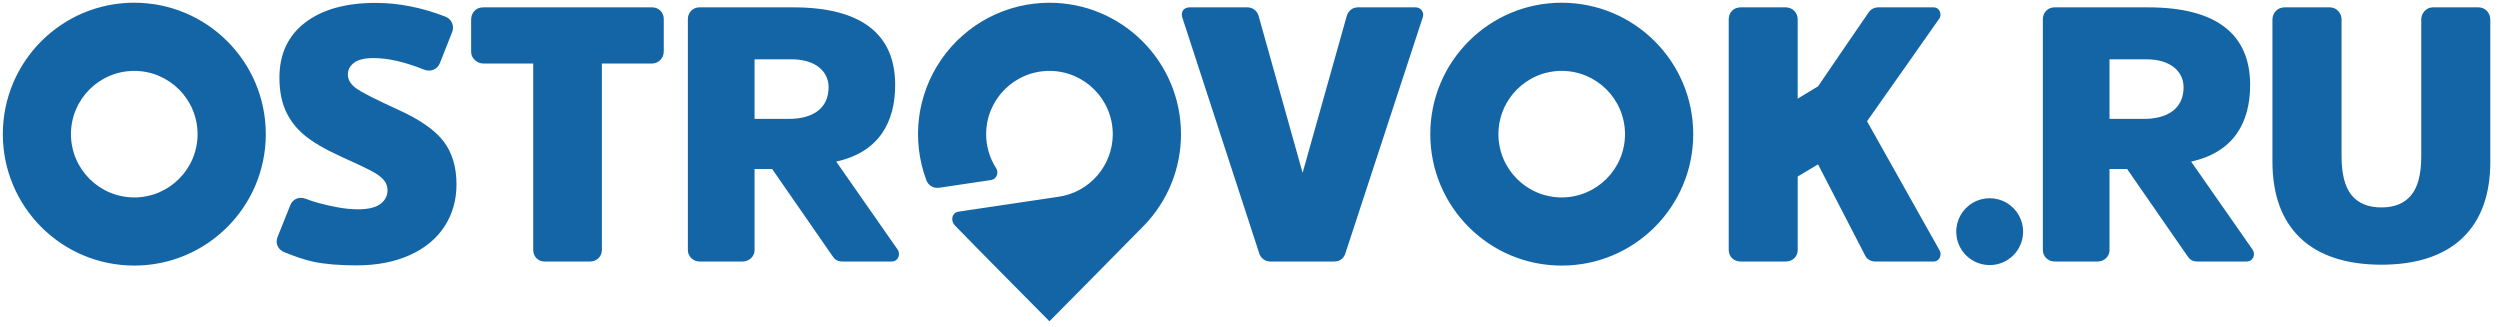
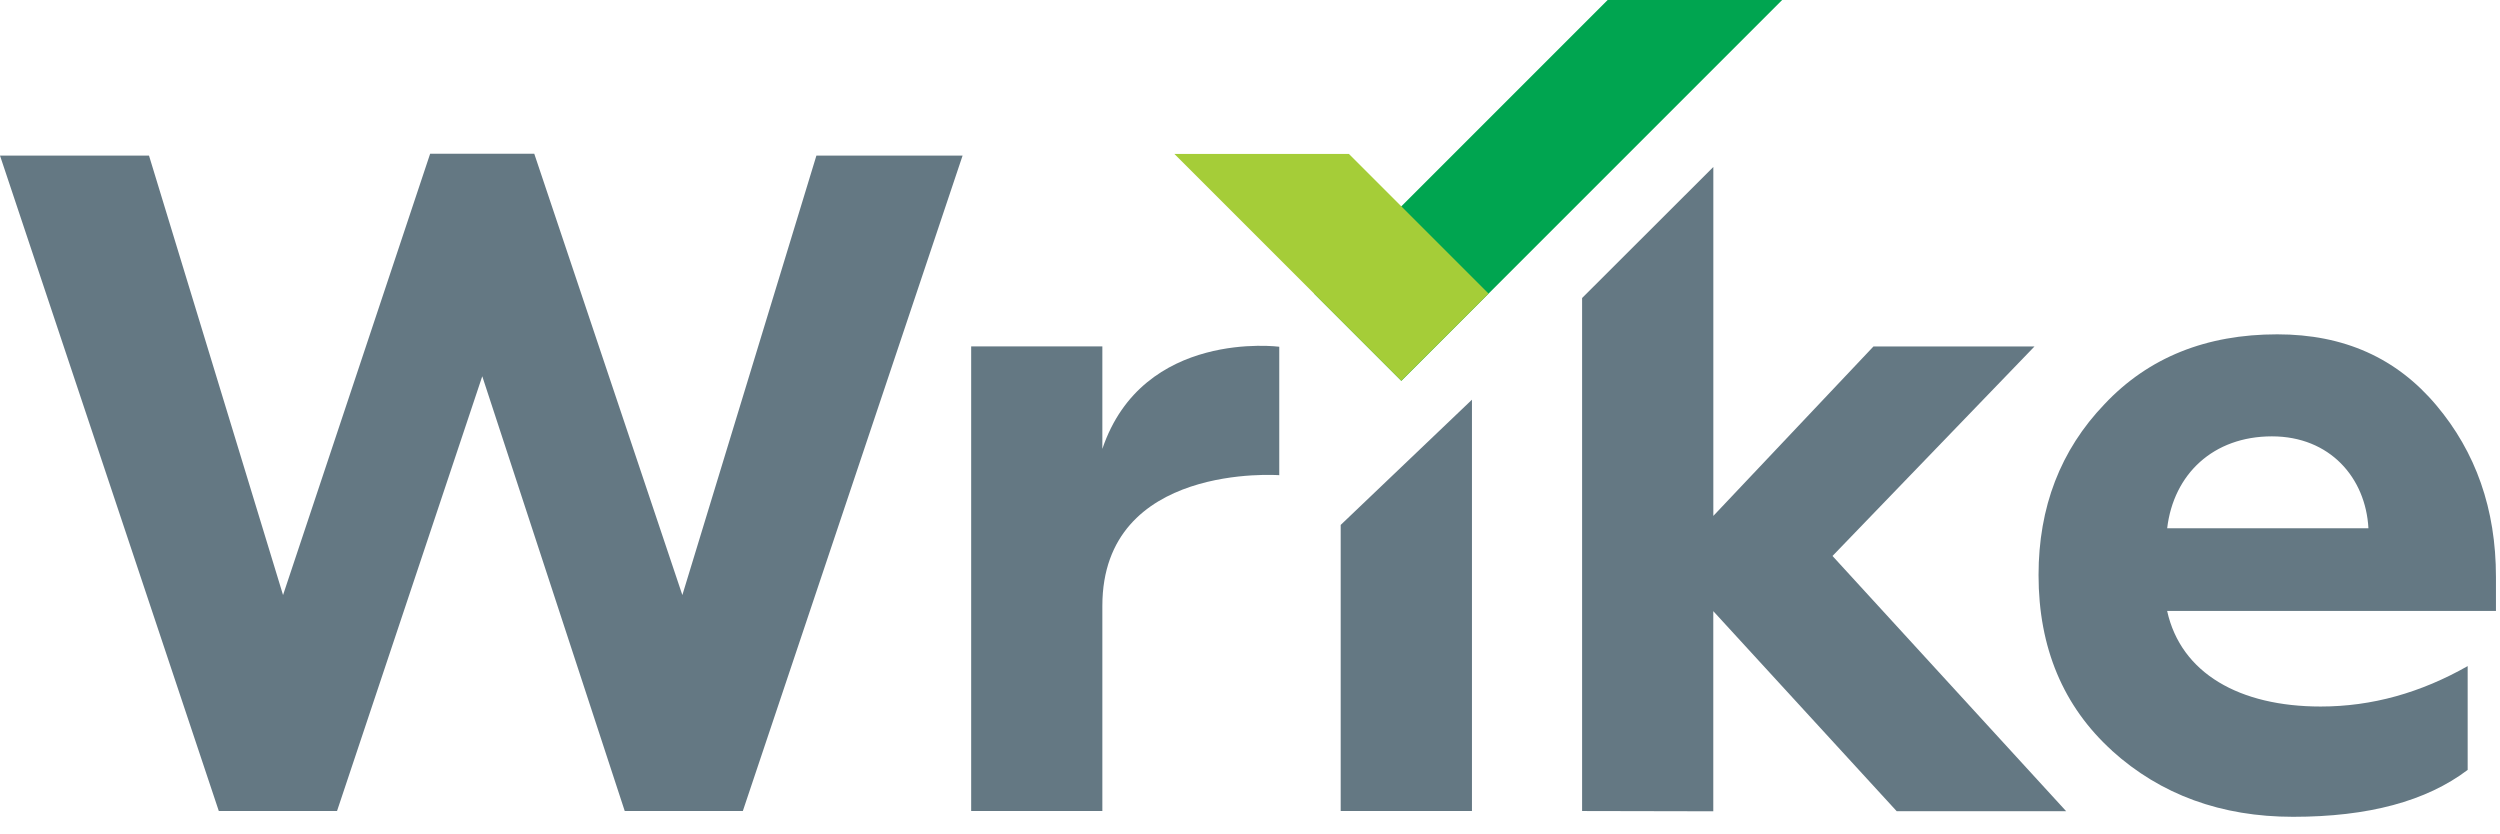
- <svg xmlns="http://www.w3.org/2000/svg" width="161" height="21" viewBox="0 0 161 21">
-   <path d="M100.574 12.715a4.08 4.08 0 0 1-4.076-4.076 4.08 4.08 0 0 1 4.076-4.075 4.081 4.081 0 0 1 4.077 4.075 4.082 4.082 0 0 1-4.077 4.076zm0-12.54a8.462 8.462 0 0 0-8.463 8.464 8.462 8.462 0 0 0 8.463 8.465c4.68 0 8.47-3.79 8.47-8.465 0-4.674-3.79-8.463-8.47-8.463zM60.498 12.089c1.02-.15 3.005-.443 3.318-.494.424-.07.49-.524.345-.746a4.05 4.05 0 0 1-.653-2.21 4.08 4.08 0 0 1 4.076-4.074 4.082 4.082 0 0 1 4.079 4.075 4.083 4.083 0 0 1-3.533 4.038s-5.918.876-6.4.952c-.453.072-.523.592-.234.89 1.543 1.59 6.088 6.17 6.088 6.17s4.528-4.567 6.069-6.143a8.44 8.44 0 0 0 2.403-5.907c0-4.674-3.794-8.463-8.472-8.463a8.463 8.463 0 0 0-7.932 11.416c.115.31.409.56.846.496zm54.514 4.754c.42 0 .76-.32.76-.727v-4.748l1.31-.783 3.043 5.89c.124.234.375.368.659.368h3.724c.432 0 .54-.466.417-.69-.124-.224-4.688-8.345-4.688-8.345s4.562-6.469 4.677-6.644c.118-.174.06-.69-.406-.69h-3.554a.747.747 0 0 0-.613.324c-.151.208-3.26 4.764-3.26 4.764l-1.31.79V1.236c0-.42-.339-.762-.763-.762h-2.914c-.434 0-.765.31-.765.781V16.08c0 .482.359.762.772.762h2.91zM159.61.474h-2.936c-.43 0-.745.385-.745.765v8.814c0 1.158-.216 1.998-.65 2.521-.436.524-1.07.784-1.917.784-.846 0-1.484-.26-1.916-.784-.432-.523-.65-1.363-.65-2.521V1.239c0-.38-.315-.765-.744-.765h-2.937c-.467 0-.77.385-.77.787v9.14c0 2.144.602 3.787 1.8 4.93 1.2 1.144 2.983 1.716 5.217 1.716 2.232 0 4.017-.572 5.217-1.716 1.199-1.143 1.797-2.786 1.797-4.93V1.26c0-.402-.303-.787-.766-.787zm-29.322 14.491a2.153 2.153 0 1 0-4.305 0 2.153 2.153 0 0 0 4.305 0zm7.773-7.308h-2.209V3.821h2.393c1.516 0 2.378.77 2.378 1.797 0 1.364-1.017 2.039-2.562 2.039zm7.013 8.43c-.176-.254-3.965-5.68-3.965-5.68 2.756-.605 3.8-2.533 3.8-4.937 0-3.224-2.114-4.996-6.566-4.996h-6.033c-.44 0-.75.34-.75.755v14.88c0 .404.335.733.754.733h2.774c.417 0 .764-.331.764-.711v-5.246h1.135s3.765 5.436 3.907 5.638c.144.204.314.319.634.319h3.14c.474 0 .585-.5.406-.756zM48.594 3.82h2.392c1.516 0 2.376.77 2.376 1.797 0 1.364-1.015 2.039-2.56 2.039h-2.209V3.821zm0 7.064h1.133s3.764 5.436 3.908 5.638c.143.204.31.319.633.319h3.14c.475 0 .585-.5.408-.756-.178-.253-3.964-5.679-3.964-5.679 2.754-.605 3.797-2.533 3.797-4.937 0-3.224-2.116-4.996-6.564-4.996h-6.034a.74.74 0 0 0-.752.755v14.88c0 .404.337.733.755.733h2.772c.418 0 .767-.331.767-.711v-5.246zm-39.947 1.83A4.081 4.081 0 0 1 4.569 8.64a4.08 4.08 0 0 1 4.078-4.075 4.081 4.081 0 0 1 4.077 4.075 4.082 4.082 0 0 1-4.077 4.076zm0-12.54a8.464 8.464 0 1 0 0 16.929c4.677 0 8.47-3.79 8.47-8.465 0-4.674-3.793-8.463-8.47-8.463zm9.65 16.059c.652.274 1.358.514 1.902.626.742.155 1.66.231 2.754.231 1.313 0 2.457-.22 3.43-.659.976-.437 1.722-1.052 2.24-1.844.516-.789.775-1.697.775-2.716 0-1.109-.273-2.03-.826-2.76-.551-.732-1.535-1.416-2.952-2.055-1.478-.673-2.382-1.138-2.718-1.392-.334-.255-.5-.545-.5-.867 0-.3.132-.55.395-.753.262-.202.683-.304 1.259-.304.934 0 2.022.25 3.244.74.395.157.845.037 1.031-.422.286-.709.68-1.713.782-1.974a.76.76 0 0 0-.433-1.015C27.158.48 25.662.187 24.19.187c-1.926 0-3.441.425-4.543 1.27-1.103.848-1.652 2.029-1.652 3.543 0 .81.128 1.51.387 2.104a4.35 4.35 0 0 0 1.192 1.575c.534.457 1.34.929 2.414 1.418 1.183.53 1.913.884 2.187 1.055.273.174.472.345.596.513a.977.977 0 0 1 .185.59c0 .36-.154.651-.46.883-.31.229-.793.342-1.452.342-.765 0-1.597-.16-2.512-.402a8.322 8.322 0 0 1-.856-.28c-.3-.114-.783-.088-.995.448-.24.596-.563 1.407-.792 1.982-.217.537.101.878.407 1.006zm68.34.098c.072-.214 4.035-12.308 4.993-15.228.11-.334-.148-.63-.468-.63h-3.701c-.438 0-.656.3-.731.558l-2.842 10.1S81.122 1.263 81.05 1.01a.746.746 0 0 0-.737-.537h-3.709c-.343 0-.59.267-.461.66.178.536 4.857 14.885 4.956 15.194a.74.74 0 0 0 .722.514h4.108c.41 0 .63-.265.709-.51zM42.746 3.333V1.236a.736.736 0 0 0-.755-.762H31.111c-.503 0-.77.397-.77.781v2.086c0 .418.385.75.786.75h3.212v11.978c0 .444.29.773.746.773h2.909c.439 0 .767-.32.767-.747V4.09h3.254c.343 0 .73-.311.73-.758z" fill="#1465a6" fill-rule="evenodd" />
+ <svg xmlns="http://www.w3.org/2000/svg" width="105" height="35" viewBox="0 0 105 35">
+   <path fill="#647883" fill-rule="evenodd" d="M18.066 6.457l-6.178 18.535-5.63-18.457H0l9.19 27.528h4.965l6.1-18.26 5.984 18.26h4.96l9.23-27.528h-6.14l-5.63 18.457-6.22-18.535m18.35 27.606V14.55h5.51v4.303c1.703-5.04 7.43-4.29 7.43-4.29v5.395s-7.43-.55-7.43 5.49v8.615h-5.51zm15.52 0V22.047l5.513-5.26v17.276m4.626 0V12.517l5.512-5.504v14.655l6.726-7.117h6.763l-8.484 8.8 9.814 10.72h-7.117l-7.704-8.403v8.406" clip-rule="evenodd" />
+   <path fill="none" d="M85 13.485h20v21H85z" />
+   <path fill="#647883" fill-rule="evenodd" d="M88.706 31.527c-2.046-1.853-3.087-4.323-3.087-7.372 0-2.856.92-5.25 2.77-7.18 1.85-1.968 4.283-2.933 7.254-2.933 2.82 0 5.017 1.004 6.677 2.973 1.66 1.968 2.51 4.36 2.51 7.217v1.428H91.02c.58 2.625 3.05 4.014 6.446 4.014 2.162 0 4.207-.58 6.176-1.698v4.36c-1.737 1.314-4.17 1.97-7.333 1.97-3.01 0-5.56-.926-7.61-2.78zm10.768-9.34c-.115-2.124-1.62-3.86-4.053-3.86-2.46 0-4.13 1.582-4.4 3.86h8.46z" clip-rule="evenodd" />
+   <path fill="#00A550" fill-rule="evenodd" d="M67.522 0l-12.33 12.33 3.664 3.666L74.85 0" clip-rule="evenodd" />
+   <path fill="#A5CD38" fill-rule="evenodd" d="M56.654 6.465h-7.33l9.53 9.53 3.666-3.664" clip-rule="evenodd" />
</svg>
